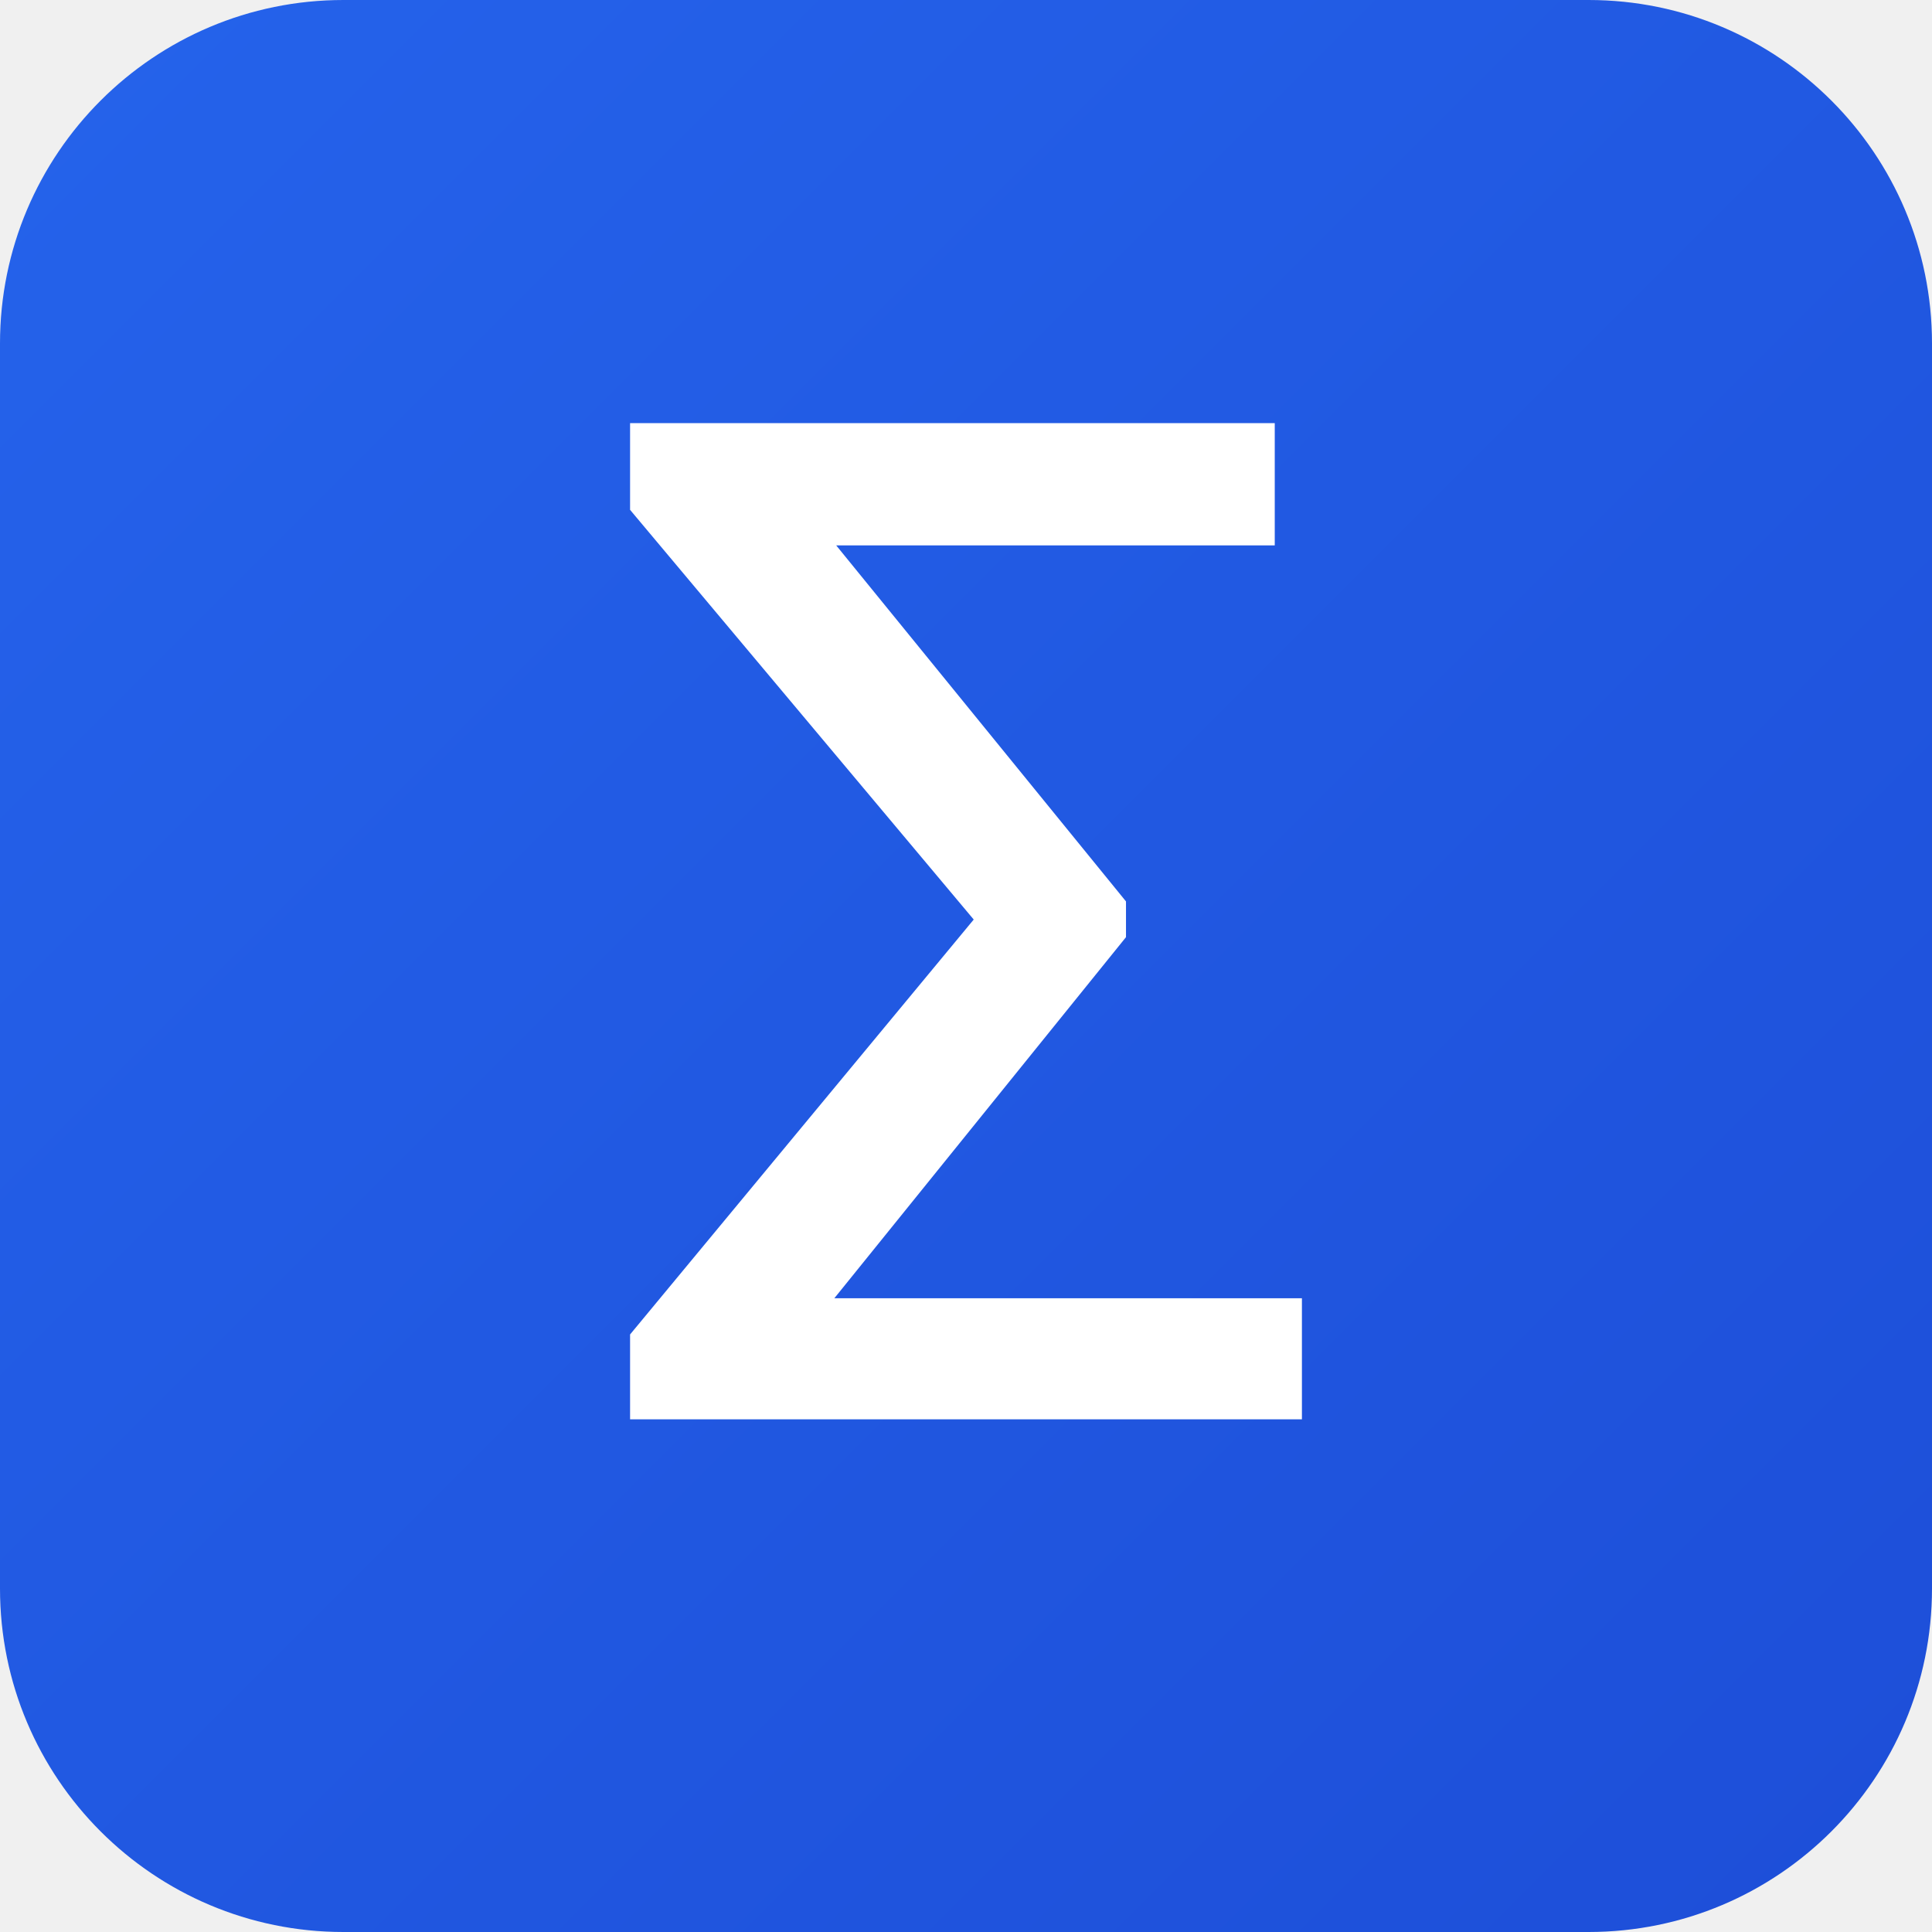
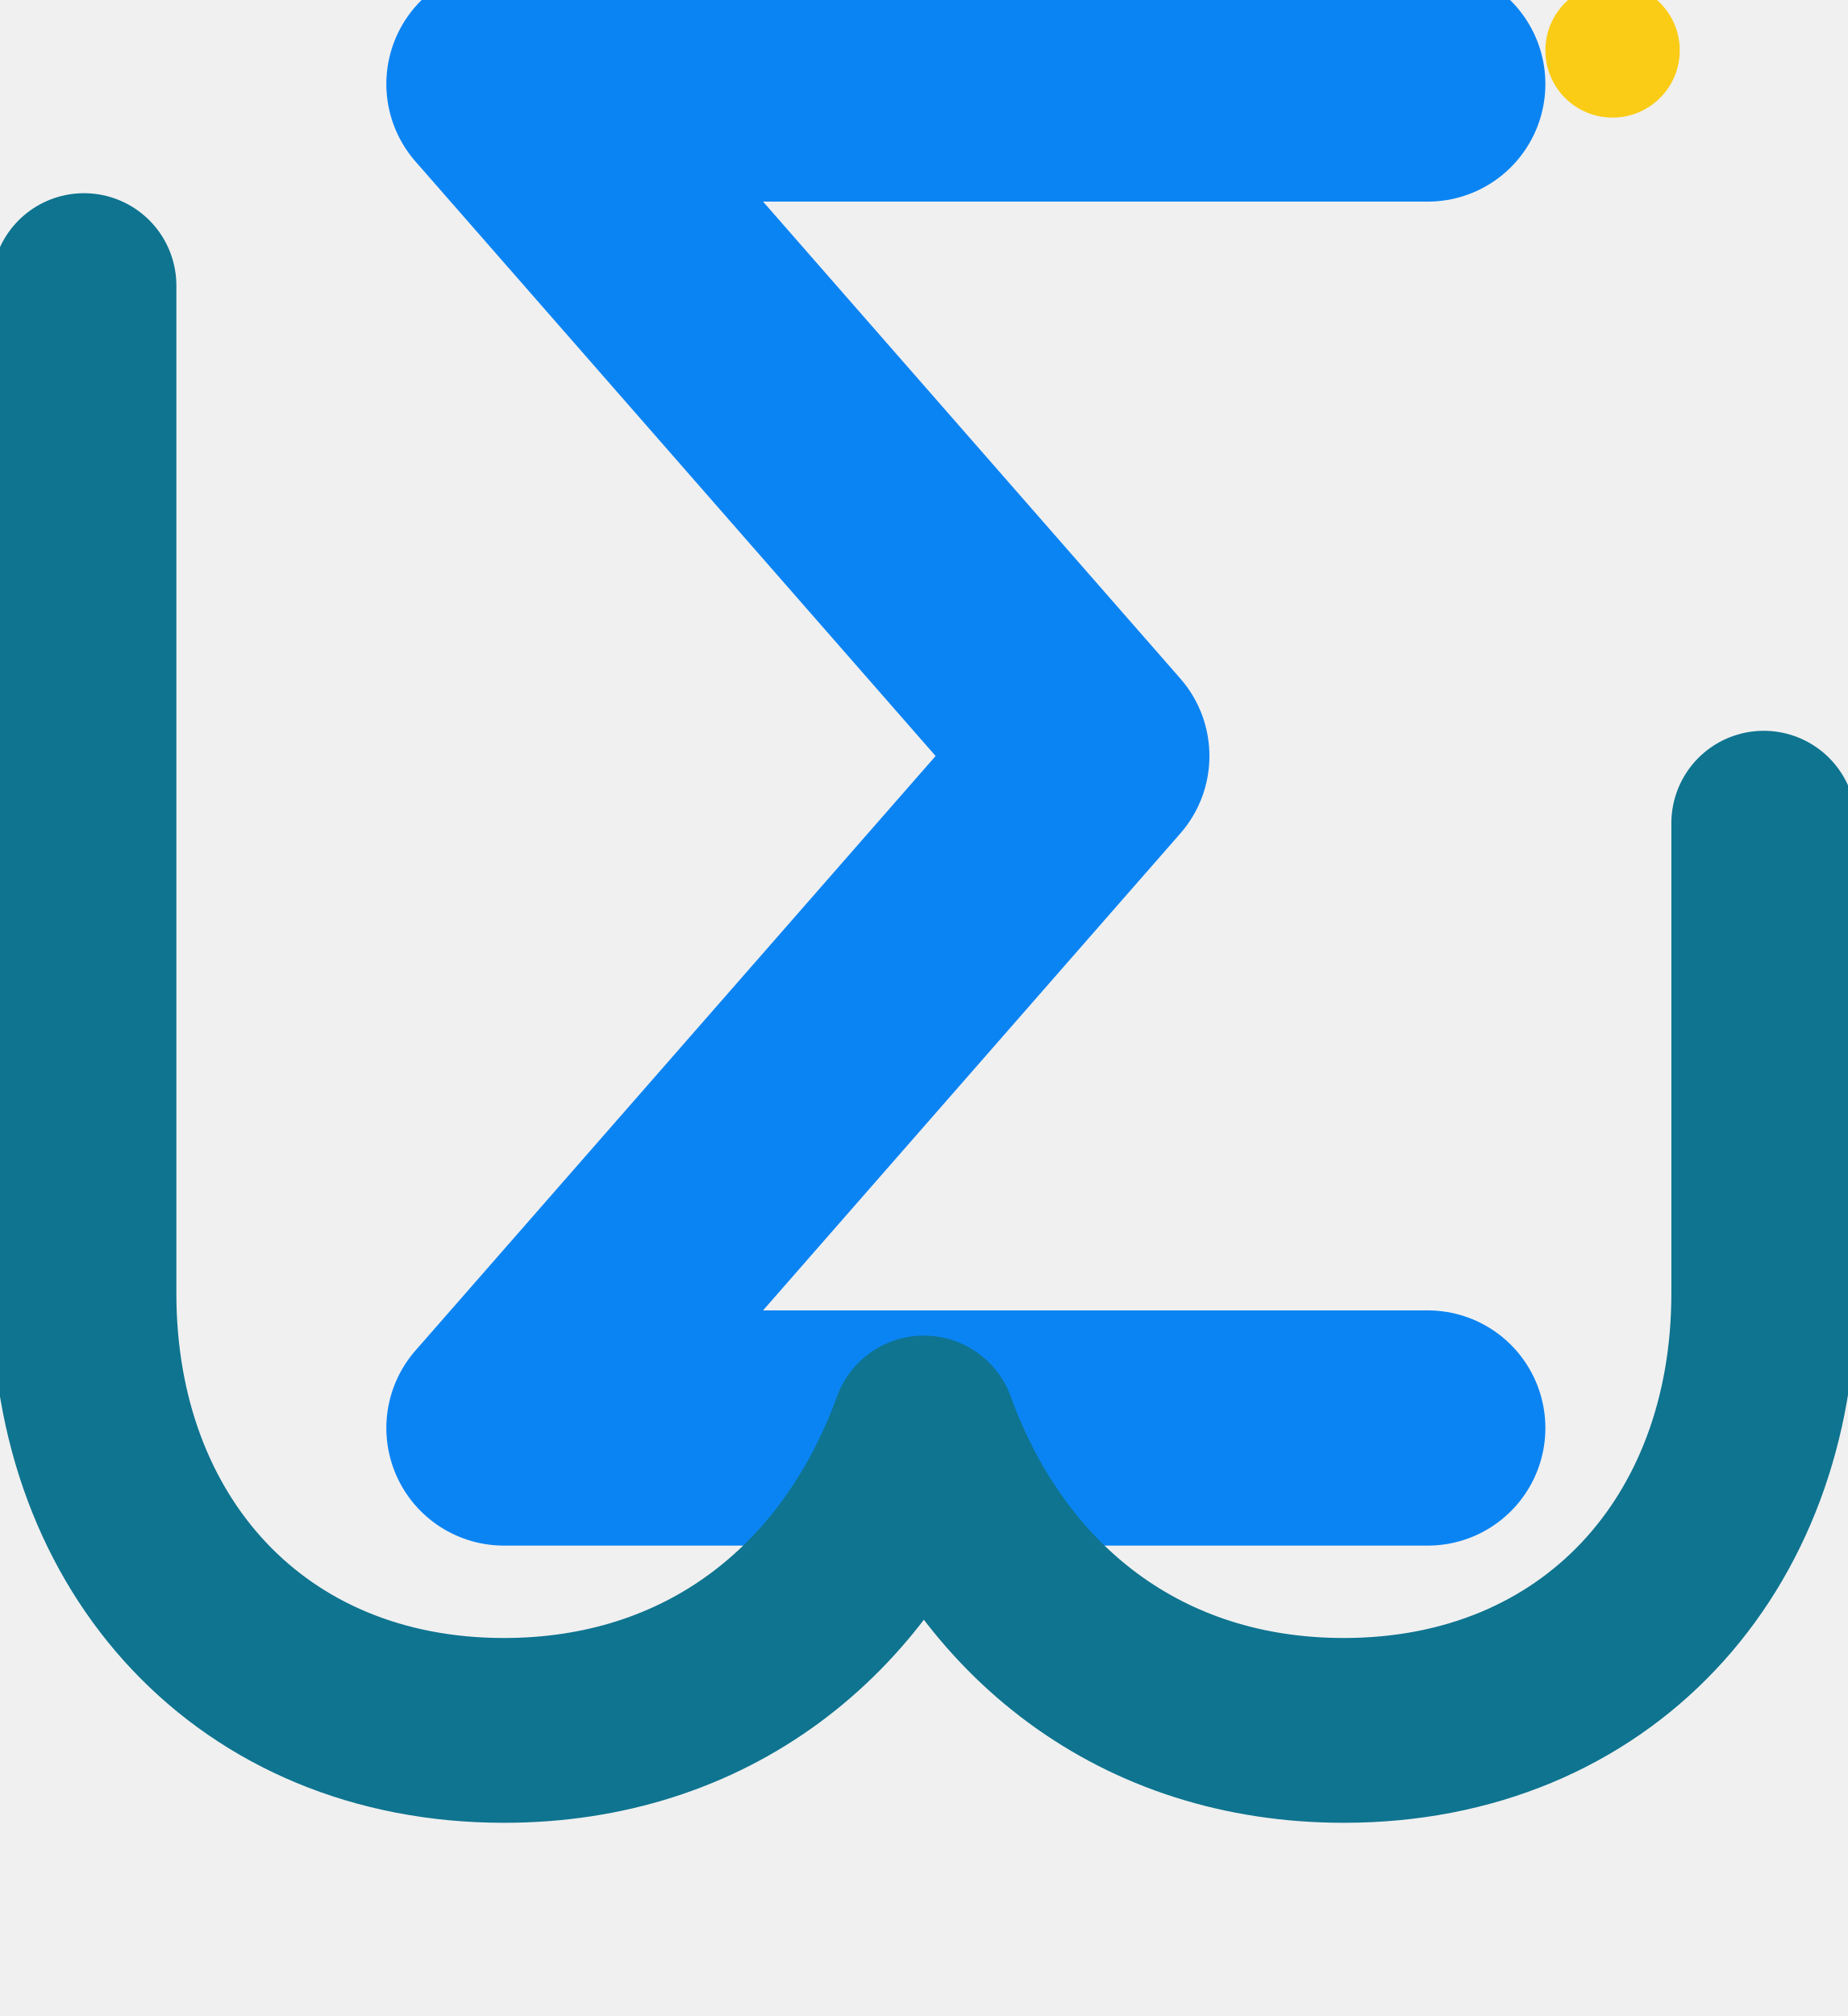
- <svg xmlns="http://www.w3.org/2000/svg" width="180" height="180" viewBox="0 0 180 180">
-   <defs>
-     <linearGradient id="grad" x1="0%" y1="0%" x2="100%" y2="100%">
-       <stop offset="0%" stop-color="#2563eb" />
-       <stop offset="100%" stop-color="#1d4ed8" />
-     </linearGradient>
-   </defs>
-   <rect width="180" height="180" rx="32" fill="url(#grad)" />
-   <text x="90" y="118" text-anchor="middle" font-size="108" font-family="'Segoe UI', 'Inter', sans-serif" fill="#ffffff" font-weight="600">∑</text>
+ <svg xmlns="http://www.w3.org/2000/svg" viewBox="150 150 220 240" role="img">
+   <path d="M320 160H210l70 80-70 80h110" fill="none" stroke="#0B84F3" stroke-width="28" stroke-linecap="round" stroke-linejoin="round" />
+   <path d="M160 184v120c0 30 20 52 50 52            24 0 42-14 50-36            8 22 26 36 50 36            30 0 50-22 50-52v-56" fill="none" stroke="#0E7490" stroke-width="22" stroke-linecap="round" stroke-linejoin="round" />
+   <circle cx="342" cy="156" r="8" fill="#FACC15" />
</svg>
